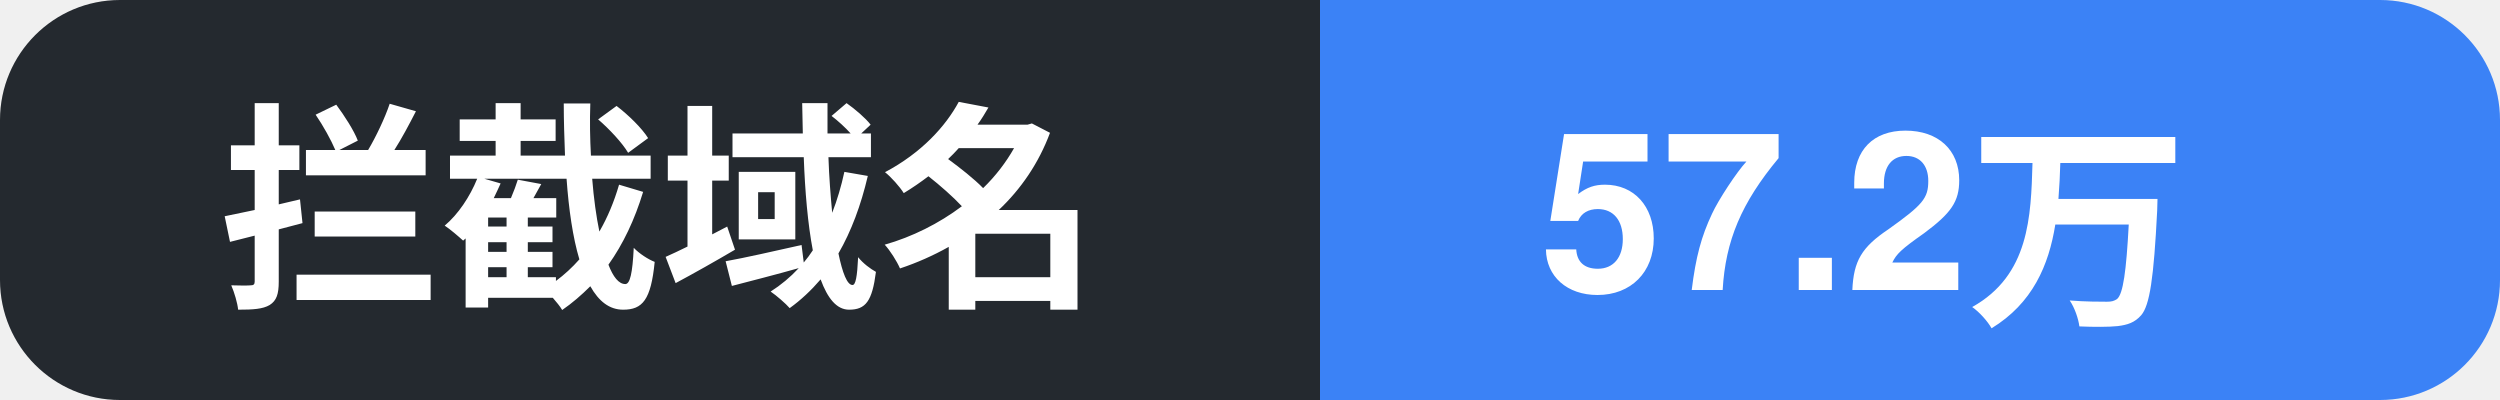
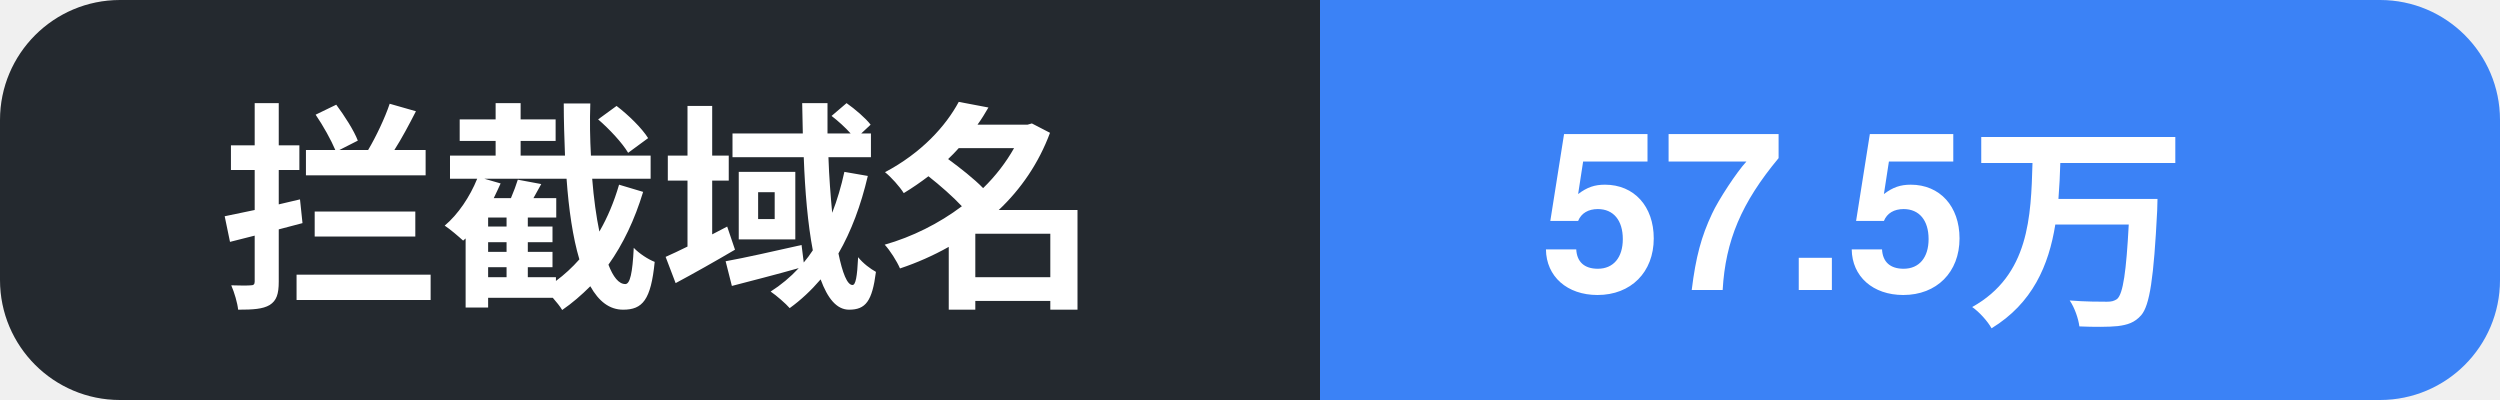
- <svg xmlns="http://www.w3.org/2000/svg" width="125" height="20" role="img" aria-label="拦截域名: 57.2万">
+ <svg xmlns="http://www.w3.org/2000/svg" width="125" height="20" role="img" aria-label="拦截域名: 57.5万">
  <clipPath id="c">
    <rect width="125" height="20" rx="6" />
  </clipPath>
  <g clip-path="url(#c)">
    <rect width="66" height="20" fill="#24292f" />
    <rect x="66" width="59" height="20" fill="#3b82f6" />
    <text x="11" y="14.5" font-family="Segoe UI, PingFang SC, Hiragino Sans GB, Microsoft YaHei, Helvetica, Arial, sans-serif" font-size="11" font-weight="600" fill="#ffffff">拦截域名</text>
-     <text x="77" y="14.5" font-family="Segoe UI, PingFang SC, Hiragino Sans GB, Microsoft YaHei, Helvetica, Arial, sans-serif" font-size="11" font-weight="700" fill="#ffffff">57.2万</text>
+     <text x="77" y="14.5" font-family="Segoe UI, PingFang SC, Hiragino Sans GB, Microsoft YaHei, Helvetica, Arial, sans-serif" font-size="11" font-weight="700" fill="#ffffff">57.5万</text>
  </g>
</svg>
